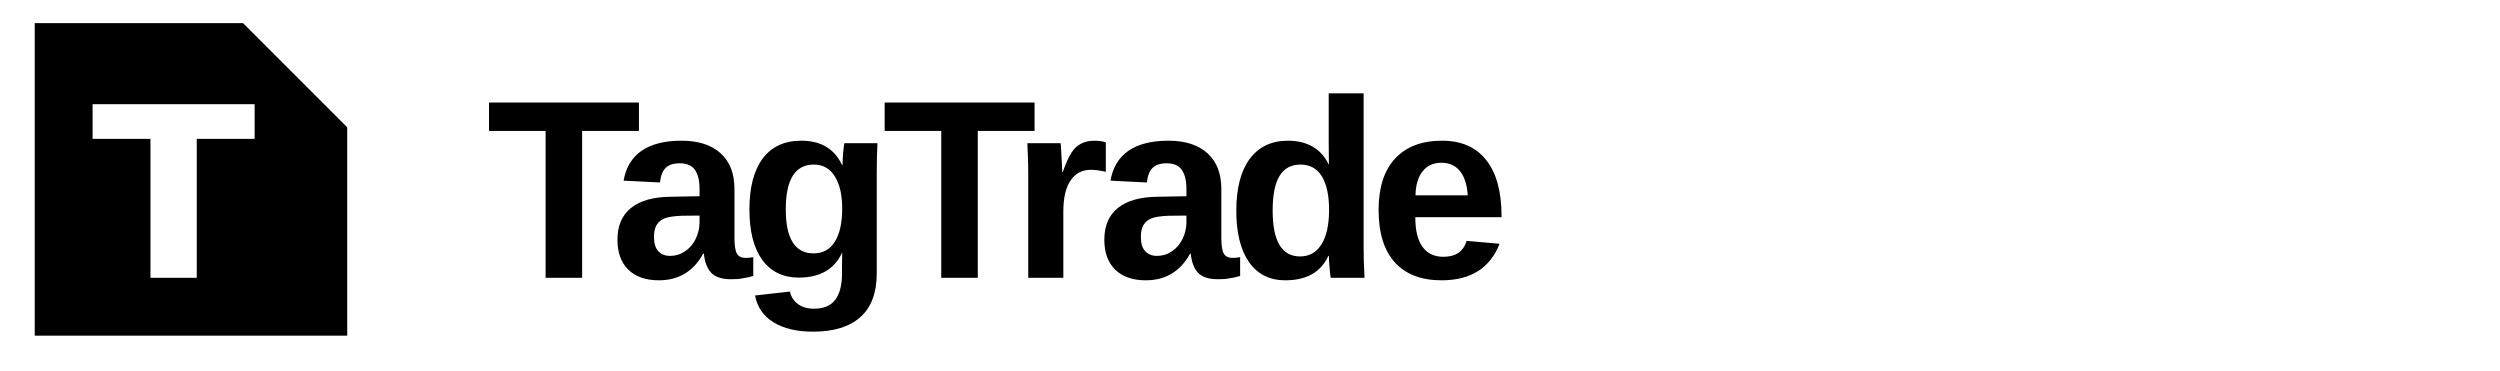
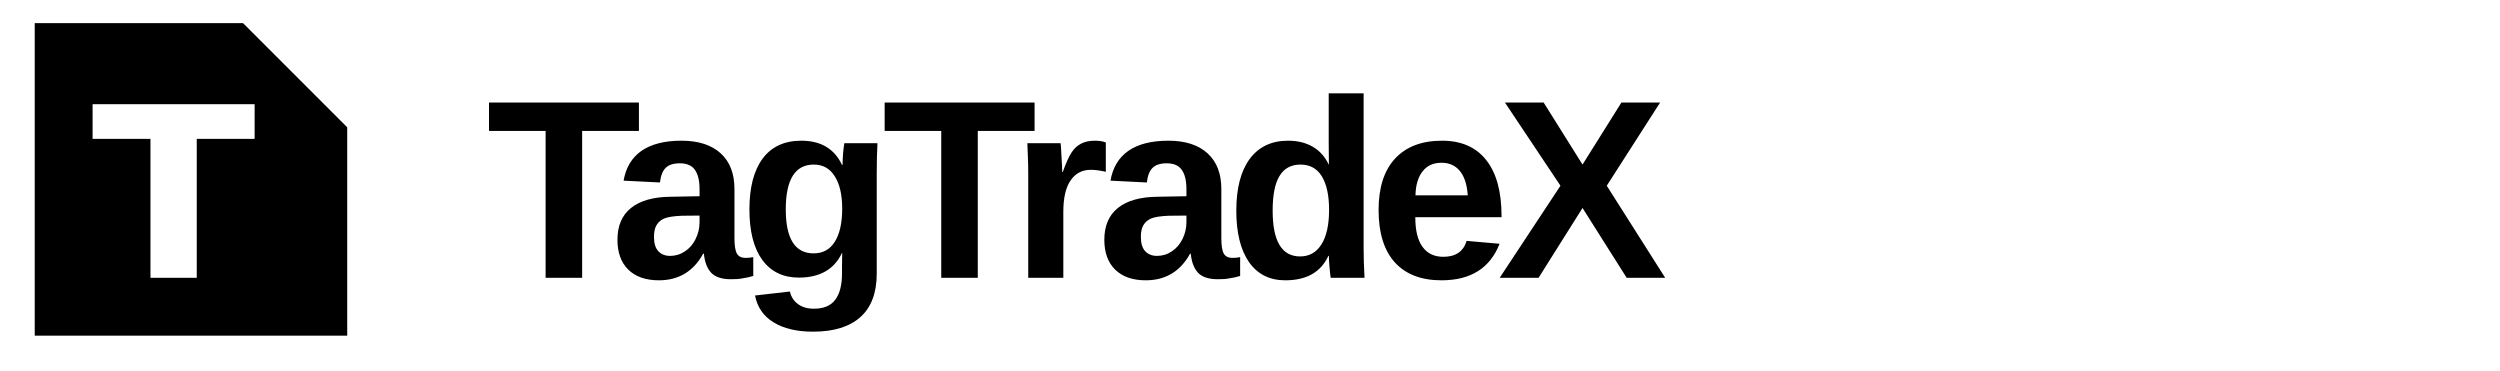
<svg xmlns="http://www.w3.org/2000/svg" width="216" height="32" viewBox="0 0 216 32" fill="none">
  <path fill="#000000" fill-rule="evenodd" d="M3 2h18l9 9v18H3V2Zm5 7v3h5v12h4V12h5V9H8Z" clip-rule="evenodd" />
-   <text x="42" y="24" fill="#000000" font-family="Manrope, Arial, sans-serif" font-weight="800" font-size="22" letter-spacing="-1.1">TagTrade</text>
+   <text x="42" y="24" fill="#000000" font-family="Manrope, Arial, sans-serif" font-weight="800" font-size="22" letter-spacing="-1.1">TagTradeX</text>
</svg>
